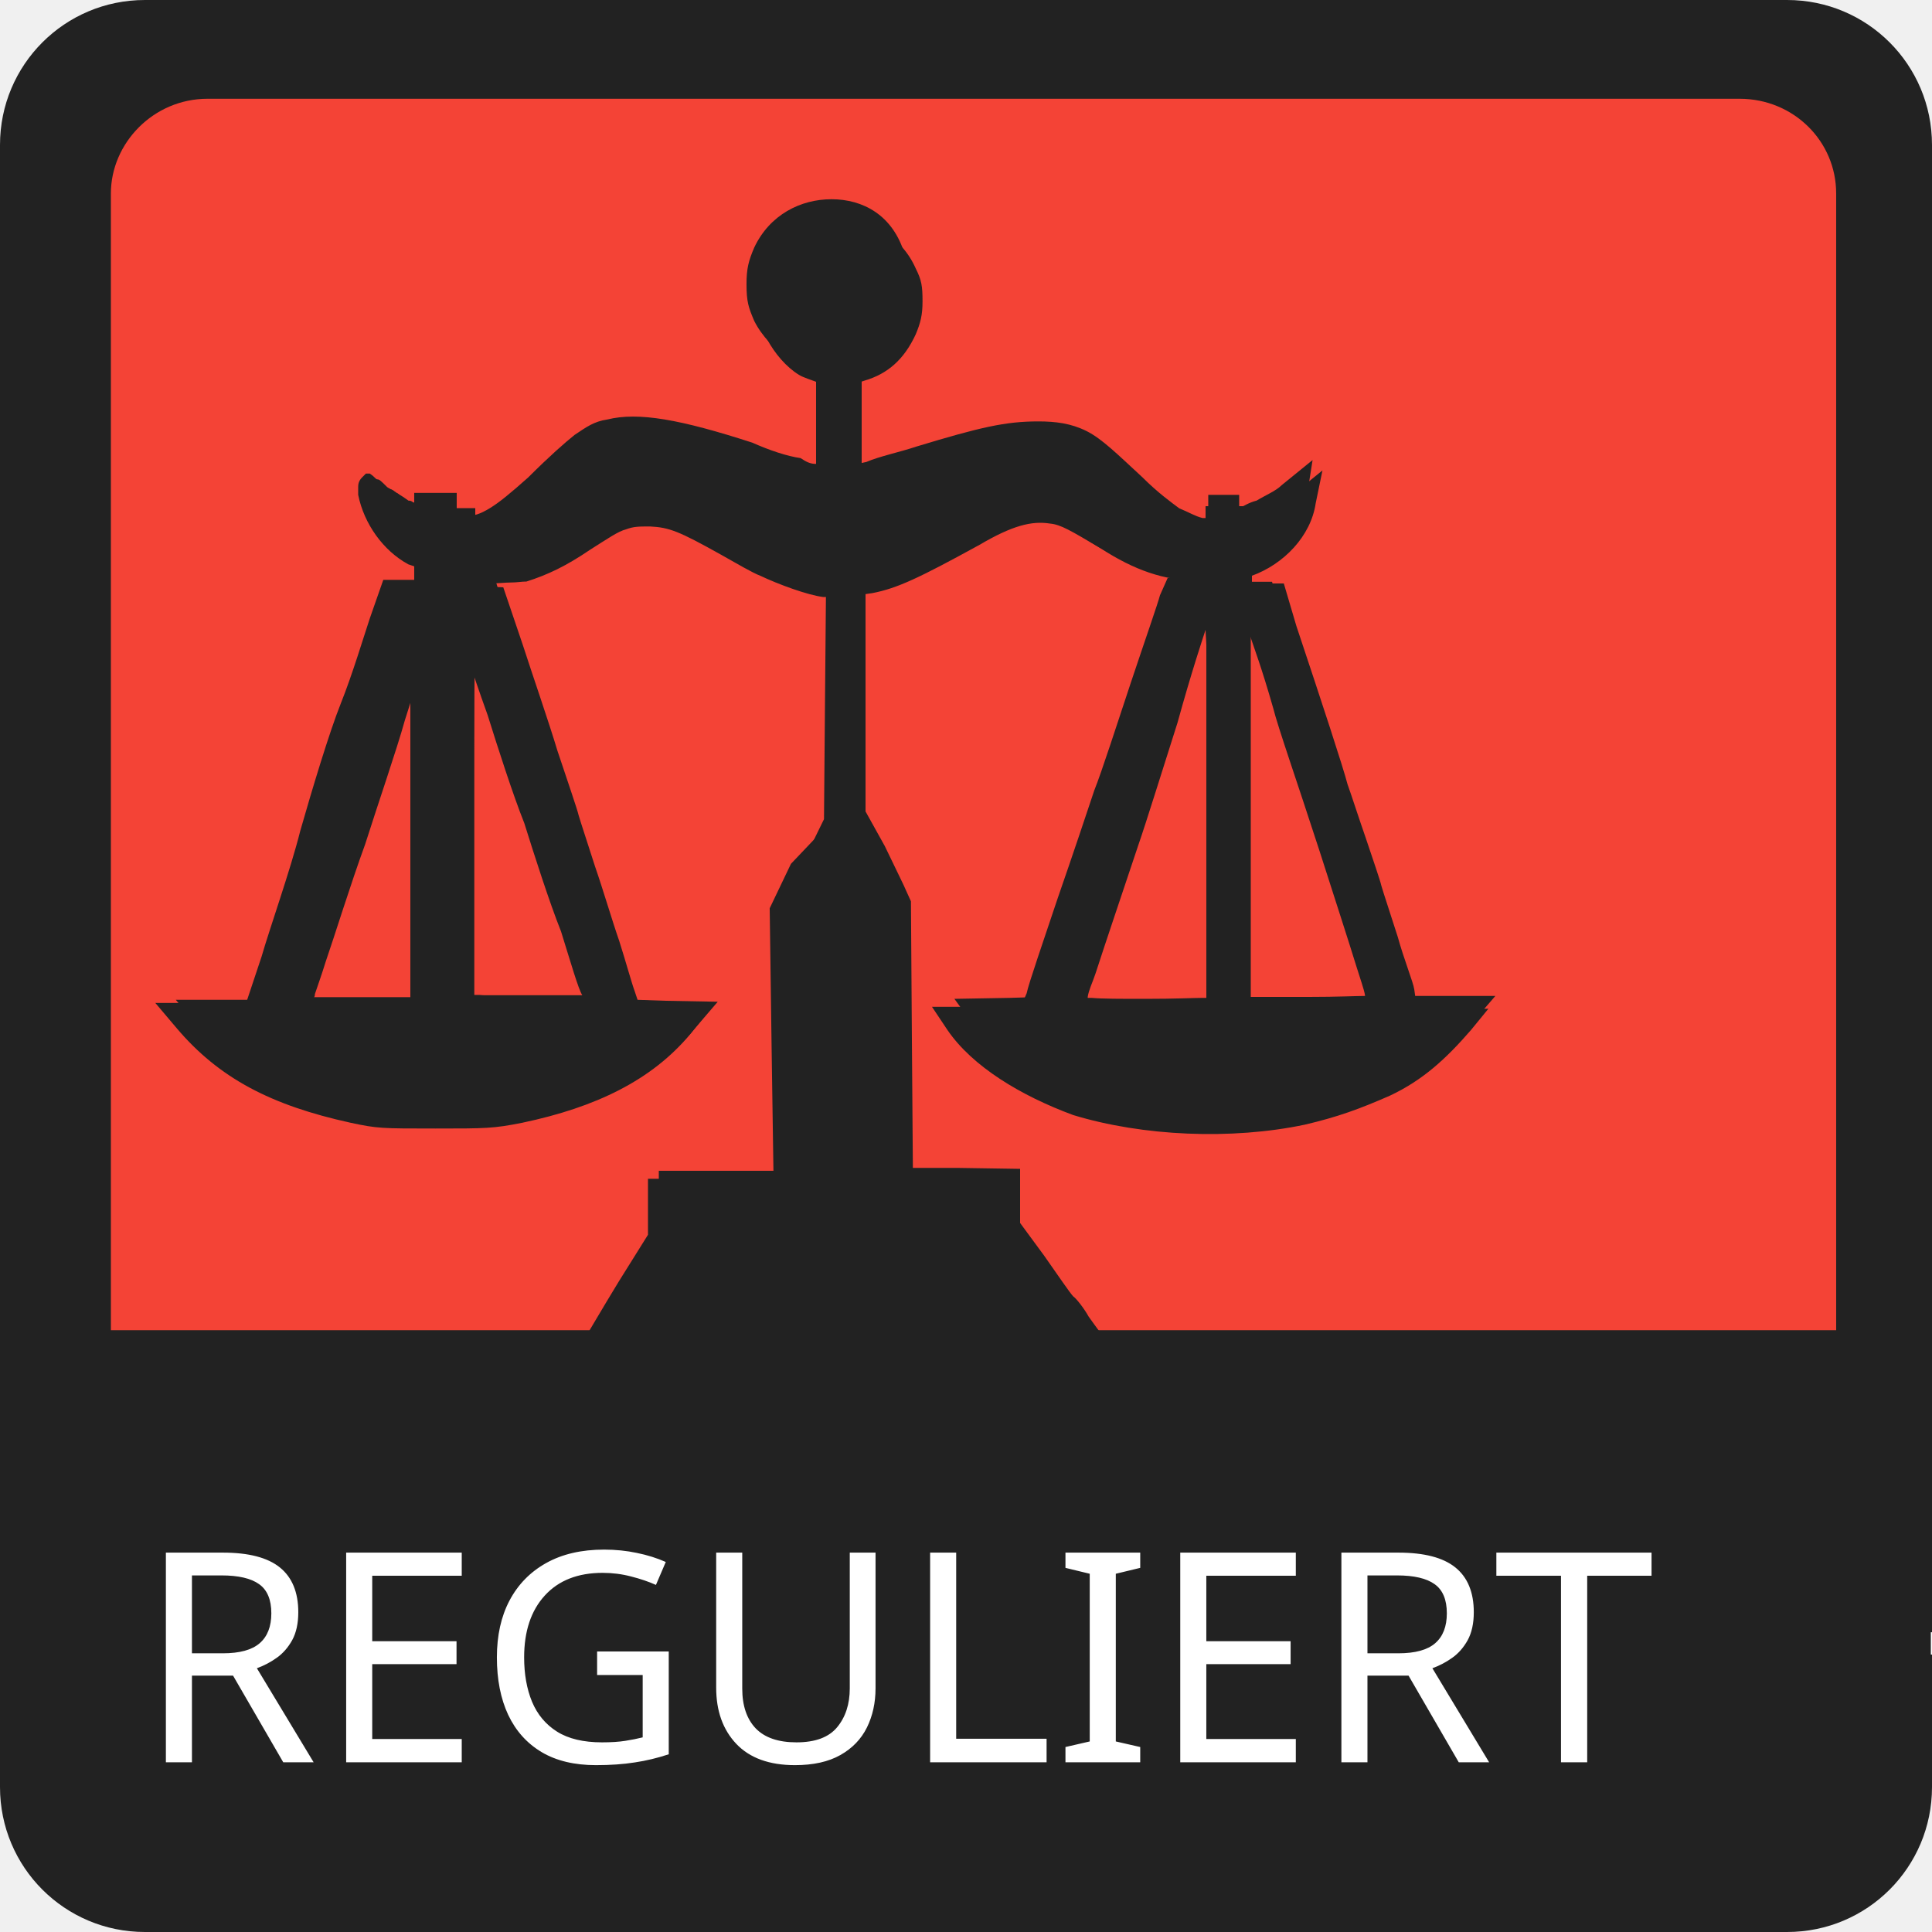
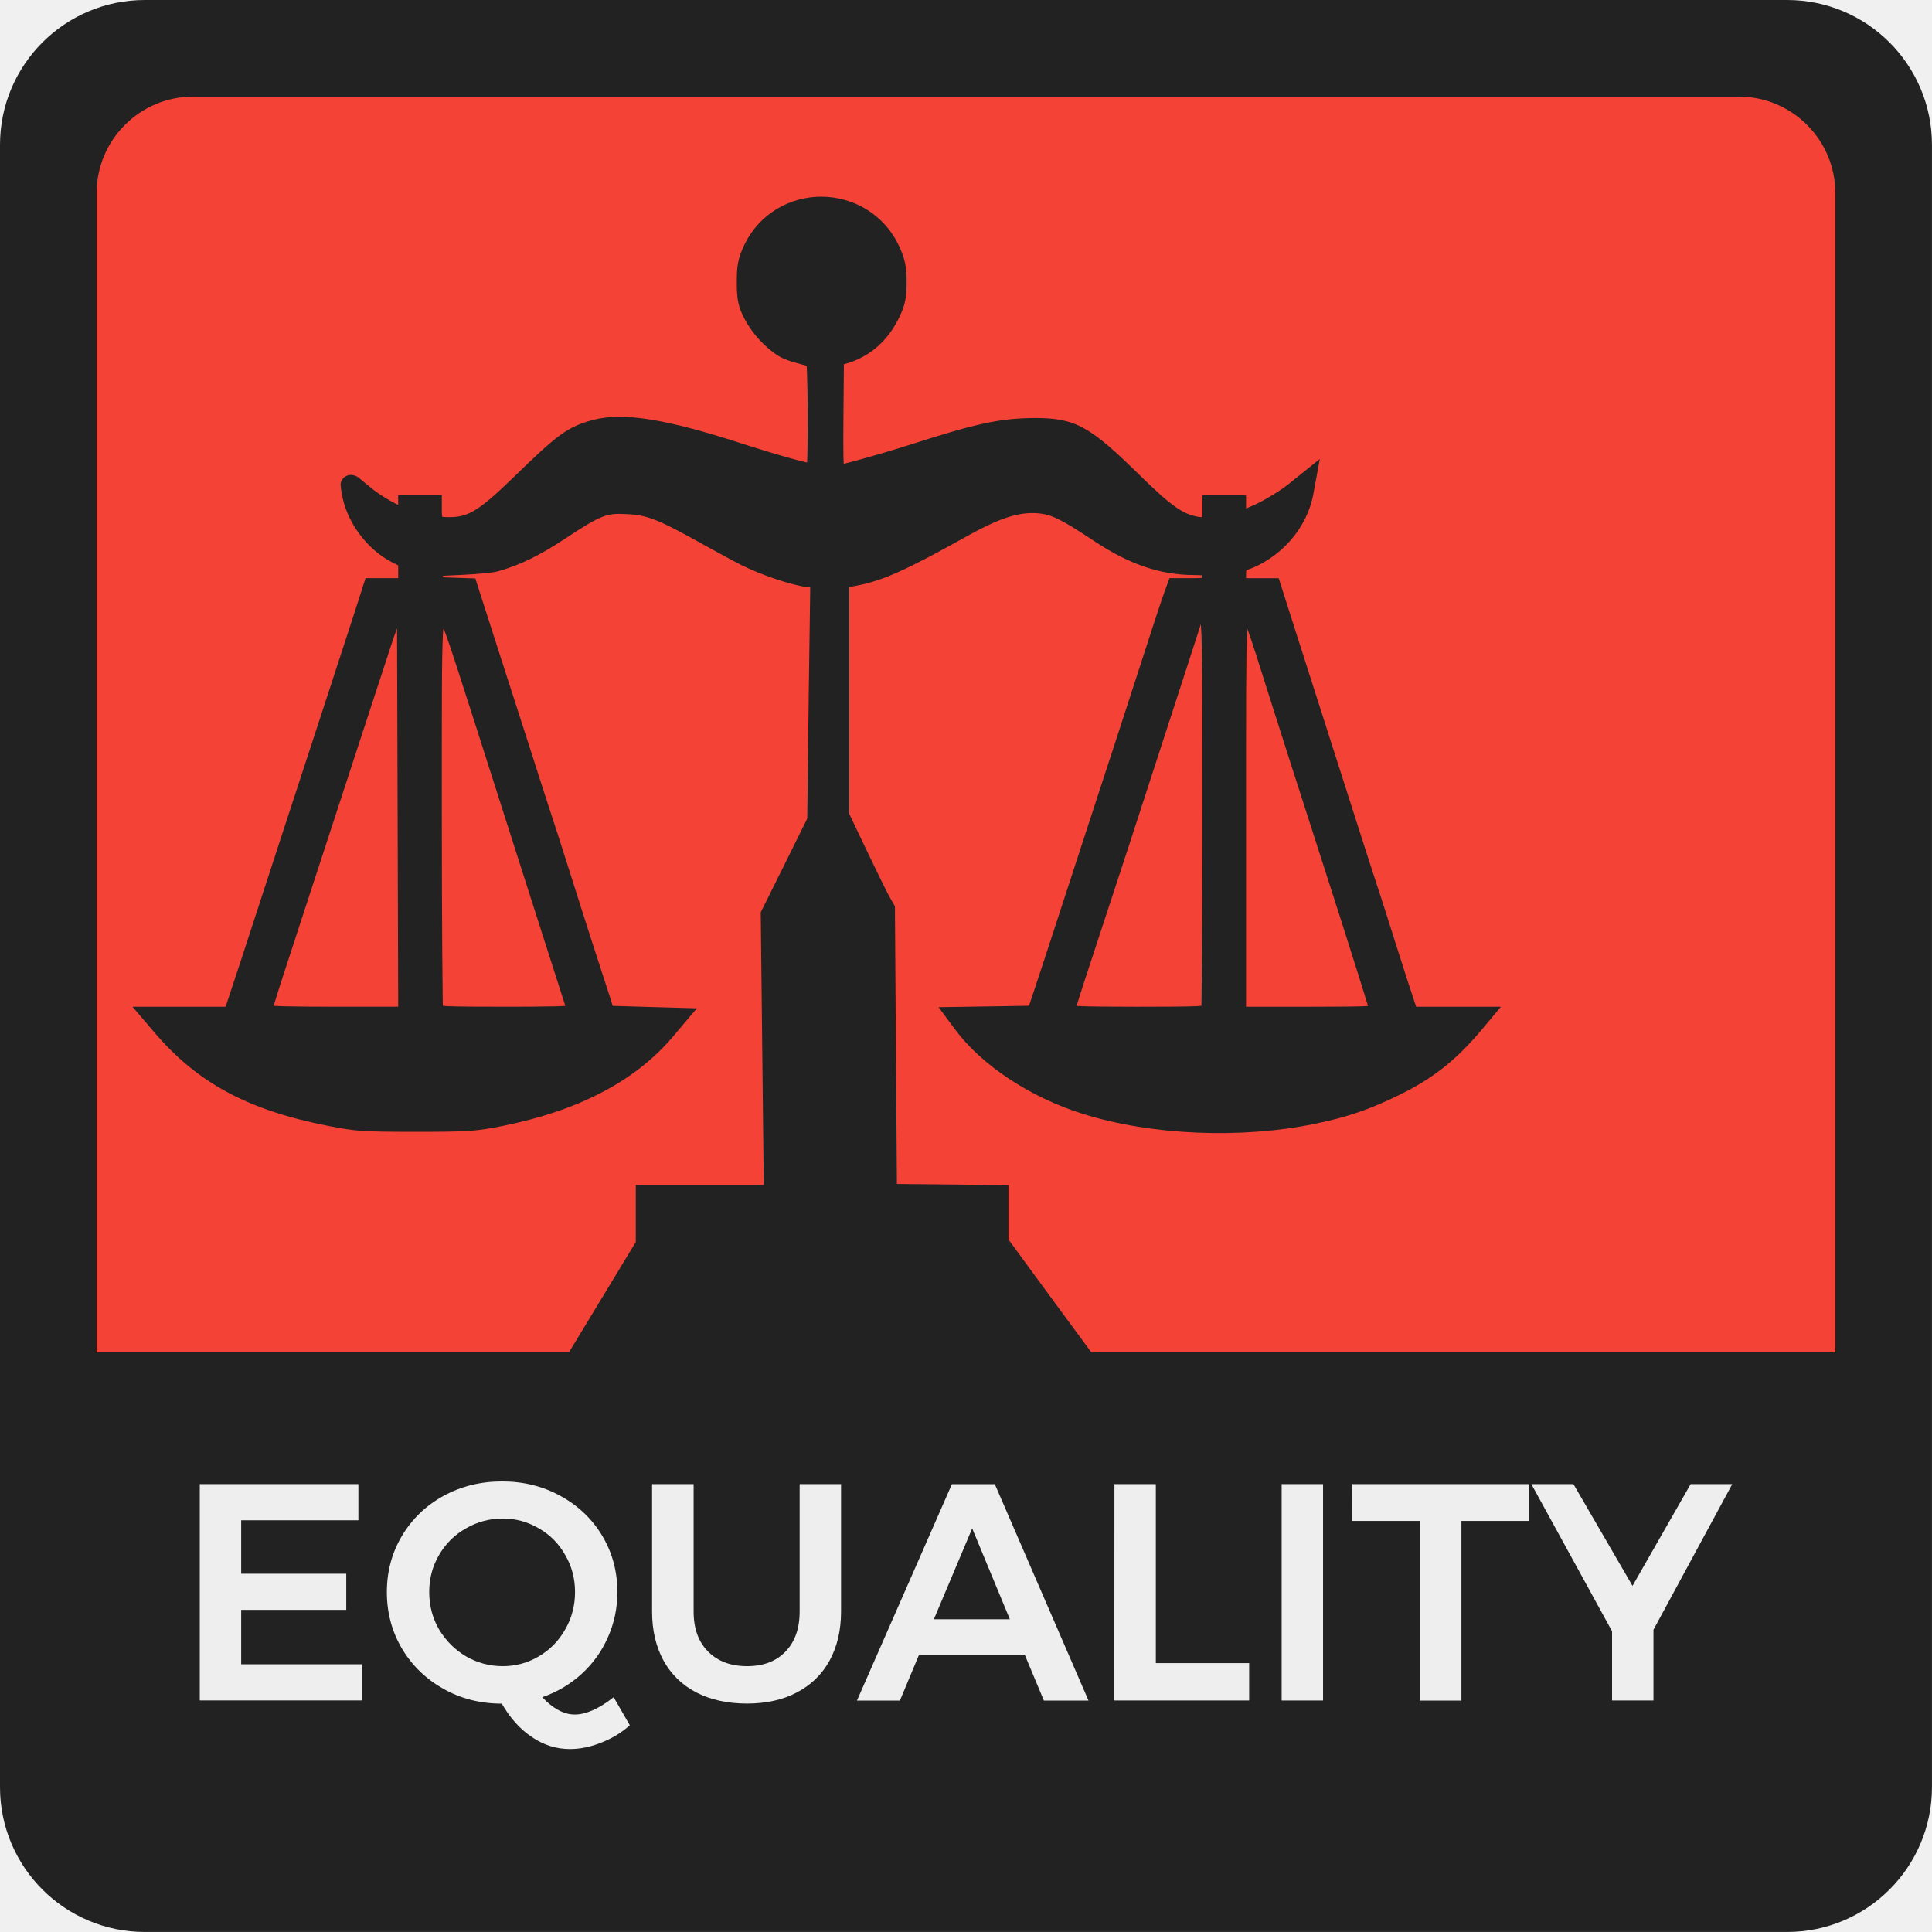
- <svg xmlns="http://www.w3.org/2000/svg" version="1.1" id="svg8" x="0px" y="0px" viewBox="0 0 200 200" style="enable-background:new 0 0 200 200;" xml:space="preserve">
-   <style type="text/css">
- 	.st0{enable-background:new    ;}
- 	.st1{fill:#EEEEEE;}
- 	.st2{fill:#222222;}
- 	.st3{fill:#F44336;}
- 	.st4{fill:#FFFFFF;}
- 	.st5{font-family:'Quadriga';}
- 	.st6{font-size:29.2px;}
- 	.st7{font-family:'Montserrat-Regular';}
- 	.st8{font-size:30.406px;}
- </style>
-   <defs>
- 	
- 	
- 		</defs>
-   <text transform="matrix(1 0 0 1 -1231.66 -258.1348)" class="st1 st7" style="font-size:32px;">ORD</text>
-   <g>
-     <path id="rect4485" class="st2" d="M15,0h170c8.3,0,15,6.7,15,15v170c0,8.3-6.7,15-15,15H15c-8.3,0-15-6.7-15-15V15   C0,6.7,6.7,0,15,0z" />
-     <path id="rect4487" class="st3" d="M20,10h160c5.5,0,10,4.5,10,10v160c0,5.5-4.5,10-10,10H20c-5.5,0-10-4.5-10-10V20   C10,14.5,14.5,10,20,10z" />
-     <path id="path4521" class="st2" d="M85.1,20.4c-3.2,0-6.5,1.7-8.1,5.2c-0.6,1.3-0.7,2-0.7,3.8   s0.2,2.5,0.8,3.7c0.8,1.5,2.1,3,3.5,3.9c0.6,0.3,1.3,0.6,2.1,0.8c0.3,0.1,0.6,0.2,0.8,0.2c0,0.2,0,0.6,0,1c0,1,0.1,2.5,0.1,4.3   c0,2.7,0,4-0.1,4.8c-0.1,0-0.1,0-0.1,0c-0.4-0.1-1-0.3-1.7-0.4c-1.4-0.4-3.2-0.9-5.1-1.6c-7.5-2.4-12-3.2-15.3-2.4   c-1.2,0.3-2.2,0.7-3.4,1.6c-1.2,0.9-2.6,2.2-4.9,4.4c-1.8,1.7-3,2.7-3.9,3.3s-1.6,0.7-2.6,0.7c-0.6,0-0.8-0.1-0.7,0   c0-0.1,0-0.2,0-0.5v-1.8h-2.3h-2.3v1c-0.2-0.1-0.4-0.2-0.6-0.3c-0.7-0.4-1.6-0.9-2-1.3c-0.5-0.4-0.9-0.7-1.1-0.9   c-0.3-0.2-0.4-0.4-0.9-0.5c-0.1,0-0.1,0-0.2,0s-0.3,0-0.3,0s-0.3,0.2-0.4,0.2l-0.1,0.1l-0.1,0.1c-0.2,0.4-0.2,0.6-0.2,0.7   c0,0.3,0.1,0.5,0.1,0.7c0.5,2.9,2.6,5.8,5.2,7.2l0.6,0.3v0.8V60h-0.9h-2.5l-1.3,4c-0.6,1.8-1.9,5.8-2.9,8.8s-3,9.1-4.4,13.4   s-3.4,10.4-4.4,13.3l-1.6,4.8h-3.5h-6.2l2.2,2.6c4.5,5.3,9.7,8.1,18.1,9.7c2.8,0.6,3.6,0.6,9,0.6s6.2,0,9-0.6   c7.8-1.6,13.7-4.6,17.6-9.2l2.5-2.9l-5.7-0.2l-3-0.1l-0.3-0.9c-0.3-0.8-1-3.2-1.7-5.3c-0.7-2-1.8-5.7-2.6-8   c-0.7-2.4-1.5-4.8-1.8-5.5c-0.2-0.6-1.2-3.8-2.3-7c-1-3.2-2.7-8.3-3.7-11.4l-2-6.2l-2.5-0.1h-0.9v-0.1v-0.1l1.9-0.1   c0.8,0,1.6-0.1,2.3-0.2c0.7-0.1,1.1-0.1,1.6-0.2c2.3-0.7,4.2-1.6,6.9-3.4c1.9-1.2,3-1.9,3.8-2.2s1.4-0.3,2.6-0.3   c2.1,0.1,3.2,0.6,7.6,3c1.6,0.9,3.4,1.9,4.2,2.3c1.9,1,5.1,2.1,6.8,2.3h0.3l-0.2,11.7l-0.1,12.3l-2.3,4.7l-2.5,5l0.2,14.7l0.1,13.5   h-5.7h-7.6v3.6v2.3l-2.9,4.8c-1.7,2.8-3.8,6.4-4.8,8s-1.9,3.1-2.2,3.6l-1,2h31.3c8.2,0,15.6,0,21-0.1c2.7,0,4.9,0,6.4-0.1   c0.8,0,1.4,0,1.8,0c0.2,0,0.4,0,0.5,0s0.1,0,0.2,0h0.1l0.2-0.1l0.3-0.2l0.3-0.7v-0.2v-0.1c0-0.1,0-0.1,0-0.1c0-0.1-0.1-0.1-0.1-0.1   c0-0.1-0.1-0.2-0.1-0.2c-0.1-0.2-0.2-0.4-0.4-0.6c-0.3-0.5-0.8-1.2-1.3-1.9c-1-1.4-2.4-3.2-3-4.1c-0.6-0.9-1.4-1.9-1.6-2.2   s-1.7-2.3-3.2-4.4l-2.6-3.6v-2.2v-3.4l-6.7-0.1h-4.8l-0.1-13.8l-0.1-15L92,92.7c-0.2-0.3-1.3-2.6-2.3-4.8l-1.8-3.7v-12V60.8   l0.7-0.1c2.8-0.6,5.1-1.6,11.5-5.2c3.6-2,5.6-2.6,7.6-2.3c1.1,0.2,2.2,0.7,5.5,2.8c3.6,2.4,6.8,3.5,10.3,3.5c0.6,0,0.7,0,0.8,0   c0,0.1,0,0.2,0,0.3c-0.1,0-0.3,0-1,0h-2.4l-0.7,1.9c-0.3,0.8-1.6,4.9-3,9.2s-3,9.3-3.6,11.1c-0.6,1.8-2.2,6.7-3.6,11.1   c-1.4,4.3-2.9,8.8-3.2,9.8l-0.4,1.2l-3.4,0.1l-5.9,0.1l1.7,2.3c2.8,3.7,7.8,7,13.1,8.7c7.1,2.3,16.5,2.6,24.2,1   c3.4-0.7,5.6-1.5,8.7-3c3.5-1.7,5.9-3.6,8.6-6.9l1.9-2.3h-5.7h-3l-0.2-0.7c-0.2-0.7-1.1-3.3-1.8-5.6c-0.7-2.4-1.5-4.8-1.8-5.5   c-0.2-0.6-1-2.9-1.6-5.1c-0.7-2.1-1.5-4.7-1.9-5.8c-0.6-1.9-2.7-8.6-5.5-17.1l-1.4-4.5h-2.5H129v-0.3c0-0.3,0-0.4,0-0.5   c3.5-1.2,6.3-4.3,6.9-7.9l0.7-3.6l-3.3,2.7c-0.5,0.4-1.6,1.1-2.6,1.6c-0.7,0.4-1.2,0.6-1.7,0.8v-1.4h-2.3h-2.3V53   c0,0.3,0,0.4,0,0.5c-0.1,0-0.2,0-0.4,0c-0.8-0.2-1.4-0.4-2.3-1s-2-1.6-3.6-3.2c-2.6-2.5-4.2-4-5.8-4.9c-1.6-0.9-3.1-1.1-5.1-1.1   c-3.6,0-6,0.5-12.7,2.7c-1.9,0.6-3.8,1.2-5.3,1.6c-0.7,0.2-1.4,0.4-1.8,0.5c0-0.2,0-0.4,0-0.7c0-1.1,0-2.6,0-4.3v-5.4l0.3-0.1   c2.5-0.7,4.3-2.4,5.5-4.9c0.6-1.2,0.7-2,0.7-3.6s-0.2-2.4-0.7-3.6C91.6,22.1,88.3,20.4,85.1,20.4L85.1,20.4z M124.3,64.6   c0,0.5,0.1,1.3,0.1,2.6c0,2.8,0.1,7.9,0.1,17c0,5.6,0,10.7,0,14.4c0,1.9,0,3.4,0,4.5c0,0.5,0,0.8,0,1c-0.2,0-0.2,0-0.5,0   c-1,0-2.9,0.1-6.2,0.1c-2.8,0-4.7,0-5.8-0.1c-0.2,0-0.3,0-0.4,0c0-0.1,0-0.1,0-0.1c0.2-0.7,0.5-1.5,0.8-2.5   c1.3-3.8,2.6-7.9,4.5-13.8c0.9-2.8,2.7-8.4,4.3-13.4C122.8,69.3,124.2,65.1,124.3,64.6z M41.1,65l0.1,19.3l0.1,19.9h-6.5   c-2,0-3.9,0-5.3,0c-0.5,0-0.8,0-1.1,0c0-0.1,0.1-0.2,0.1-0.4c0.3-0.9,0.7-2.1,1.1-3.4c0.9-2.7,2.7-8.4,4.2-12.7   c1.4-4.3,3.4-10.3,4.3-13.3c1-3,2.1-6.5,2.6-7.8C40.8,65.9,40.9,65.5,41.1,65L41.1,65z M45.9,65.1c0.1,0.2,0.1,0.2,0.2,0.4   c0.5,1.4,1.4,4.2,3.1,9.4c1,3.1,2.6,8.2,3.6,11.3c1,3.1,2.6,8.2,3.6,11.3c1,3.1,1.9,6,2.1,6.6c-0.3,0-0.6,0-1,0c-1.3,0-3.1,0-5.2,0   c-3.2,0-5.1,0-6.1-0.1c-0.3,0-0.3,0-0.5,0c0-0.3,0-0.6,0-1c0-1.1,0-2.6,0-4.5c0-3.7,0-8.8,0-14.4c0-11,0-16.2,0.1-18.6   C45.9,65.2,45.9,65.3,45.9,65.1L45.9,65.1z M129.1,65.1C129.1,65.2,129.1,65.1,129.1,65.1c0.4,1.2,1.2,3.4,2.5,7.8   c0.6,2,2.5,7.7,4.9,15.4c1.8,5.5,3.1,9.6,4,12.4c0.4,1.4,0.8,2.5,1,3.2c0,0.1,0,0.2,0.1,0.2c-0.1,0-0.1,0-0.2,0c-1,0-2.9,0.1-6,0.1   H129V84.4c0-11.3,0-16.6,0.1-19C129.1,65.3,129.1,65.3,129.1,65.1L129.1,65.1z" />
-     <path id="rect5205-3" class="st2" d="M5.5,140v31.5c0,11.6,9.4,21,21,21h147c11.6,0,21-9.4,21-21   V140H5.5z" />
-     <text transform="matrix(1 0 0 1 6.5001 181)" class="st4 st5 st6">SOZIALISTISCH</text>
-   </g>
-   <g>
-     <g id="g4561" transform="matrix(2,0,0,2,-124.9211,98.02405)">
-       <path id="rect4485_1_" class="st2" d="M70.7-48.9h84.3c4.1,0,7.4,3.3,7.4,7.4v84.3c0,4.1-3.3,7.4-7.4,7.4H70.7    c-4.1,0-7.4-3.3-7.4-7.4v-84.3C63.3-45.5,66.6-48.9,70.7-48.9z" />
-       <path id="rect4487_1_" class="st3" d="M73.2-43.9h79.3c2.8,0,5,2.2,5,4.9v79.3c0,2.8-2.2,4.9-5,4.9H73.2c-2.8,0-5-2.2-5-4.9V-39    C68.2-41.6,70.4-43.9,73.2-43.9z" />
-       <path id="path4521_2_" class="st2" d="M105.5-38.7c-1.6,0-3.2,0.8-4,2.5c-0.3,0.7-0.4,1.1-0.4,1.9c0,0.9,0.1,1.2,0.4,1.9    c0.4,0.8,1.1,1.5,1.7,1.9c0.3,0.1,0.7,0.3,1.1,0.4c0.1,0,0.3,0.1,0.4,0.1c0,0.1,0,0.3,0,0.5c0,0.5,0,1.2,0,2.1c0,1.3,0,2,0,2.4    l0,0c-0.3,0-0.5-0.1-0.8-0.3c-0.7-0.1-1.6-0.4-2.5-0.8c-3.7-1.2-5.9-1.6-7.5-1.2c-0.7,0.1-1.1,0.4-1.7,0.8    c-0.5,0.4-1.3,1.1-2.4,2.2c-0.9,0.8-1.5,1.3-2,1.6c-0.5,0.3-0.8,0.4-1.3,0.4c-0.3,0-0.4,0-0.4,0s0-0.1,0-0.3v-0.9H85h-1.1v0.5    c-0.1,0-0.1-0.1-0.3-0.1c-0.4-0.3-0.8-0.5-1.1-0.7c-0.3-0.3-0.4-0.4-0.5-0.4c-0.1,0-0.1-0.1-0.4-0.3c0,0,0,0-0.1,0h-0.1l-0.1,0.1    l-0.1,0.1l0,0C81-24.1,81-23.9,81-23.8s0,0.3,0,0.4c0.3,1.5,1.3,2.9,2.6,3.6l0.3,0.1v0.4v0.3h-0.4h-1.2l-0.7,2    c-0.3,0.9-0.9,2.9-1.5,4.4s-1.5,4.5-2.1,6.6C77.5-4,76.4-0.9,76,0.5l-0.8,2.4h-1.7h-3l1.1,1.3c2.2,2.6,4.9,4,9,4.9    C82,9.4,82.2,9.4,85,9.4c2.6,0,3,0,4.5-0.3c3.8-0.8,6.7-2.2,8.7-4.6L99.4,3l-2.8-0.1h-1.5L95,2.5c-0.1-0.4-0.5-1.6-0.8-2.6    c-0.3-1.1-0.9-2.8-1.3-4c-0.4-1.2-0.8-2.4-0.9-2.8c-0.1-0.3-0.7-1.9-1.1-3.4c-0.5-1.6-1.3-4.1-1.9-5.7l-0.9-3H87h-0.4l0,0l0,0h0.9    c0.4,0,0.8,0,1.2-0.1c0.4,0,0.5,0,0.8-0.1c1.2-0.3,2.1-0.8,3.4-1.7c0.9-0.7,1.5-0.9,1.9-1.1c0.4-0.1,0.7-0.1,1.3-0.1    c1.1,0,1.6,0.3,3.8,1.5c0.8,0.4,1.7,0.9,2.1,1.2c0.9,0.5,2.5,1.1,3.4,1.2h0.1l-0.1,5.8l-0.1,6.1l-1.9,2L102.3-2l0.1,7.3l0.1,6.7    h-2.8h-3.7v1.7v1.2l-1.5,2.4c-0.8,1.3-1.9,3.2-2.4,4c-0.5,0.8-0.9,1.6-1.1,1.9l-0.5,0.9h15.5c4.1,0,7.8,0,10.4,0    c1.3,0,2.4,0,3.2,0c0.4,0,0.7,0,0.9,0c0.1,0,0.1,0,0.3,0c0,0,0,0,0.1,0l0,0h0.1l0.1-0.1l0.1-0.4v-0.1l0,0l0,0l0,0v-0.1    c0-0.1-0.1-0.1-0.3-0.3c-0.1-0.3-0.4-0.5-0.7-0.9c-0.5-0.7-1.2-1.6-1.5-2s-0.7-0.9-0.8-1.1c-0.1-0.1-0.8-1.2-1.6-2.2l-1.3-1.7V14    v-1.7h-3.3h-2.4V5.4V-2l-0.3-0.5c-0.1-0.1-0.7-1.3-1.2-2.4l-1.5-2.2v-5.9v-5.7h0.4c1.5-0.3,2.5-0.8,5.7-2.5    c1.9-1.1,2.8-1.3,3.8-1.2c0.5,0.1,1.1,0.4,2.8,1.5c1.9,1.2,3.4,1.7,5.2,1.7c0.3,0,0.4,0,0.4,0v0.1c-0.1,0-0.1,0-0.5,0h-1.2    l-0.4,0.9c-0.1,0.4-0.8,2.4-1.5,4.5s-1.5,4.6-1.9,5.6c-0.3,0.9-1.1,3.3-1.9,5.6c-0.7,2.1-1.5,4.4-1.6,4.9l-0.3,0.7h-1.7h-2.9    l0.8,1.2c1.3,1.9,3.8,3.4,6.5,4.4c3.6,1.1,8.2,1.3,12,0.5c1.7-0.4,2.8-0.8,4.4-1.5c1.7-0.8,2.9-1.9,4.2-3.4l0.9-1.1h-2.8h-1.5    l-0.1-0.4c-0.1-0.4-0.5-1.6-0.9-2.8c-0.4-1.2-0.8-2.4-0.9-2.8c-0.1-0.3-0.5-1.5-0.8-2.5c-0.4-1.1-0.8-2.4-0.9-2.9    c-0.3-0.9-1.3-4.2-2.6-8.5l-0.7-2.2h-1.2h-0.4v-0.1c0-0.1,0-0.3,0-0.3c1.7-0.7,3.2-2.1,3.4-4l0.3-1.9l-1.6,1.3    c-0.3,0.3-0.8,0.5-1.3,0.8c-0.4,0.1-0.7,0.3-0.9,0.4v-0.7h-1.1H125v0.9c0,0.1,0,0.1,0,0.3c0,0-0.1,0-0.3,0    c-0.4-0.1-0.7-0.3-1.2-0.5c-0.4-0.3-1.1-0.8-1.9-1.6c-1.3-1.2-2.1-2-2.9-2.4c-0.8-0.4-1.6-0.5-2.5-0.5c-1.7,0-3,0.3-6.3,1.3    c-0.9,0.3-1.9,0.5-2.6,0.8c-0.4,0.1-0.7,0.1-0.9,0.3c0-0.1,0-0.1,0-0.3c0-0.5,0-1.3,0-2.1v-2.6h0.1c1.2-0.4,2.1-1.2,2.8-2.4    c0.3-0.5,0.4-0.9,0.4-1.7s-0.1-1.2-0.4-1.9C108.7-37.9,107.1-38.7,105.5-38.7z M124.9-16.8c0,0.3,0,0.7,0,1.3c0,1.5,0,4,0,8.5    c0,2.8,0,5.3,0,7.1c0,0.9,0,1.7,0,2.2c0,0.3,0,0.4,0,0.5c-0.1,0-0.1,0-0.3,0c-0.5,0-1.5,0-3,0c-1.5,0-2.4,0-2.9,0    c-0.1,0-0.1,0-0.3,0c0,0,0,0,0-0.1c0.1-0.3,0.3-0.8,0.4-1.2c0.7-1.9,1.3-4,2.2-6.9c0.4-1.3,1.3-4.1,2.1-6.6    C124.1-14.5,124.8-16.5,124.9-16.8z M83.7-16.7v9.5v9.8h-3.2c-1.1,0-2,0-2.6,0c-0.3,0-0.4,0-0.5,0c0-0.1,0-0.1,0-0.1    c0.1-0.4,0.3-1.1,0.5-1.7c0.4-1.3,1.3-4.1,2.1-6.3c0.7-2.1,1.7-5.2,2.1-6.6c0.5-1.5,1.1-3.2,1.3-3.8    C83.5-16.1,83.5-16.4,83.7-16.7z M86-16.7c0,0.1,0,0.1,0.1,0.1c0.3,0.7,0.7,2.1,1.6,4.6c0.5,1.6,1.3,4.1,1.9,5.6    c0.5,1.6,1.3,4.1,1.9,5.6c0.5,1.6,0.9,3,1.1,3.3c-0.1,0-0.3,0-0.5,0c-0.7,0-1.6,0-2.5,0c-1.6,0-2.5,0-3,0c-0.1,0-0.1,0-0.3,0    c0-0.1,0-0.3,0-0.5c0-0.5,0-1.3,0-2.2c0-1.9,0-4.4,0-7.1c0-5.4,0-8.1,0-9.3C86-16.5,86-16.5,86-16.7z M127.3-16.5L127.3-16.5    c0.3,0.5,0.5,1.7,1.2,3.8c0.3,0.9,1.2,3.8,2.4,7.7c0.9,2.6,1.6,4.8,2,6.1c0.3,0.7,0.4,1.2,0.5,1.6v0.1c0,0,0,0-0.1,0    c-0.5,0-1.5,0-2.9,0h-3.2V-7c0-5.6,0-8.2,0-9.4C127.3-16.5,127.3-16.5,127.3-16.5z" />
-       <path id="rect5205-3_2_" class="st2" d="M66,20.5v15.6c0,5.8,4.6,10.4,10.4,10.4h72.8    c5.8,0,10.4-4.6,10.4-10.4V20.5H66z" />
-       <g id="text4491">
-         <path id="path4713" class="st1" d="M73.5,27.4h8.2v1.9h-5.9V32h5.4v1.9h-5.4v2.8h6.1v1.9h-8.3     V27.4z" />
-         <path id="path4715" class="st1" d="M95.6,39.7c-0.4,0.4-0.9,0.7-1.5,0.9     c-0.5,0.3-1.1,0.4-1.6,0.4c-0.7,0-1.3-0.3-2-0.7c-0.7-0.4-1.1-0.9-1.6-1.7c-1.1,0-2.1-0.3-3-0.8s-1.6-1.2-2.1-2.1     c-0.4-0.8-0.7-1.9-0.7-2.9s0.3-2,0.8-2.9c0.5-0.9,1.2-1.6,2.1-2c0.9-0.5,1.9-0.8,3-0.8s2.1,0.3,3,0.8c0.9,0.5,1.6,1.2,2.1,2     c0.5,0.9,0.8,1.9,0.8,2.9c0,0.8-0.1,1.6-0.5,2.4c-0.3,0.7-0.8,1.3-1.3,1.9c-0.5,0.5-1.2,0.9-2,1.2c0.5,0.5,1.1,0.9,1.7,0.9     c0.5,0,1.2-0.3,2-0.9L95.6,39.7z M85.3,32.8c0,0.7,0.1,1.3,0.5,2c0.4,0.5,0.8,1.1,1.3,1.3c0.5,0.4,1.2,0.5,1.9,0.5     c0.7,0,1.3-0.1,1.9-0.5c0.5-0.4,1.1-0.8,1.3-1.3c0.4-0.5,0.5-1.2,0.5-2s-0.1-1.3-0.5-1.9c-0.3-0.5-0.8-1.1-1.3-1.3     c-0.5-0.4-1.2-0.5-1.9-0.5c-0.7,0-1.3,0.1-1.9,0.5c-0.5,0.3-1.1,0.8-1.3,1.3C85.4,31.5,85.3,32.1,85.3,32.8z" />
-         <path id="path4717" class="st1" d="M98.9,33.8c0,0.9,0.3,1.6,0.8,2.1c0.5,0.5,1.2,0.8,2,0.8     s1.5-0.3,2-0.8c0.5-0.5,0.8-1.2,0.8-2.1v-6.5h2.1v6.5c0,0.9-0.1,1.9-0.5,2.5c-0.4,0.7-0.9,1.2-1.7,1.6c-0.7,0.4-1.6,0.5-2.5,0.5     c-1.1,0-1.9-0.1-2.6-0.5c-0.8-0.4-1.3-0.9-1.7-1.6c-0.4-0.7-0.5-1.6-0.5-2.5v-6.5H99v6.5H98.9z" />
-         <path id="path4719" class="st1" d="M116.9,38.5l-0.9-2.4h-5.4l-0.9,2.4h-2.2l4.9-11.1h2.2     l4.8,11.1H116.9z M111.2,34.2h4l-2-4.6L111.2,34.2z" />
-         <path id="path4721" class="st1" d="M120.4,27.4h2.1v9.1h4.8v2h-6.9V27.4z" />
-         <path id="path4723" class="st1" d="M129,27.4h2.1v11.1H129V27.4z" />
-         <path id="path4725" class="st1" d="M132.7,27.4h9.1v1.9h-3.4v9.3h-2.1v-9.3h-3.4L132.7,27.4z" />
-         <path id="path4727" class="st1" d="M152.1,27.4l-4.1,7.5v3.6h-2.1v-3.6l-4.1-7.5h2.1l3,5.2     l3-5.2H152.1z" />
+ <svg xmlns="http://www.w3.org/2000/svg" width="200" height="200" viewBox="0 0 52.917 52.917" version="1.1" id="svg8">
+   <defs id="defs2">
+     </defs>
+   <g id="layer1" transform="translate(39.60871,-92.41139)">
+     <g style="stroke-width:0.5" id="g4561" transform="matrix(2,0,0,2,-39.60871,92.41139)">
+       <rect y="-1.110223e-16" x="0" height="26.458" width="26.458" id="rect4485" style="opacity:1;fill:#222222;fill-opacity:1;fill-rule:nonzero;stroke:none;stroke-width:0.25;stroke-linecap:butt;stroke-linejoin:round;stroke-miterlimit:4;stroke-dasharray:none;stroke-dashoffset:0;stroke-opacity:0.909;paint-order:normal" rx="1.984" ry="1.984" />
+       <rect style="opacity:1;fill:#f44336;fill-opacity:1;fill-rule:nonzero;stroke:none;stroke-width:0.25;stroke-linecap:butt;stroke-linejoin:round;stroke-miterlimit:4;stroke-dasharray:none;stroke-dashoffset:0;stroke-opacity:0.909;paint-order:normal" id="rect4487" width="23.812" height="23.812" x="1.323" y="1.323" rx="1.323" ry="1.323" />
+       <path style="fill:#222222;fill-opacity:1;stroke:none;stroke-width:1.89;stroke-opacity:1" d="m 105.055,82.9 c -3.236,-0.012 -6.506,1.729 -8.076,5.152 -0.573,1.25 -0.718,2.008 -0.709,3.764 0.009,1.795 0.167,2.501 0.797,3.721 0.77,1.49 2.136,2.993 3.529,3.854 0.56,0.346 1.315,0.588 2.066,0.783 0.303,0.079 0.606,0.163 0.842,0.236 0.02,0.247 0.028,0.565 0.045,1.004 0.037,1.007 0.059,2.465 0.059,4.252 0,2.682 -0.015,4.048 -0.059,4.754 -0.073,-0.014 -0.052,-0.011 -0.133,-0.029 -0.435,-0.1 -1.012,-0.253 -1.697,-0.443 -1.371,-0.381 -3.165,-0.923 -5.109,-1.551 -7.469,-2.413 -12.041,-3.235 -15.252,-2.377 -1.23,0.329 -2.229,0.726 -3.41,1.594 -1.181,0.868 -2.574,2.178 -4.887,4.43 -1.763,1.716 -2.953,2.743 -3.896,3.307 -0.944,0.563 -1.613,0.715 -2.643,0.725 -0.642,0.006 -0.786,-0.071 -0.738,-0.016 -0.014,-0.088 -0.044,-0.22 -0.045,-0.473 v -1.771 h -2.26 -2.258 v 0.99 c -0.2,-0.099 -0.39,-0.182 -0.621,-0.311 -0.738,-0.413 -1.568,-0.946 -2.021,-1.314 -0.499,-0.405 -0.854,-0.708 -1.137,-0.93 -0.283,-0.222 -0.366,-0.38 -0.857,-0.518 -0.061,-0.017 -0.13,-0.023 -0.221,-0.029 -0.09,-0.006 -0.316,0.027 -0.324,0.029 -0.008,0.002 -0.349,0.16 -0.355,0.164 -0.003,0.002 -0.144,0.144 -0.146,0.146 -0.003,0.003 -0.075,0.086 -0.104,0.133 -0.229,0.375 -0.17,0.556 -0.162,0.693 0.016,0.274 0.061,0.466 0.102,0.725 0.453,2.906 2.587,5.823 5.227,7.16 l 0.621,0.311 v 0.842 0.486 h -0.871 -2.51 l -1.285,4.002 c -0.595,1.839 -1.891,5.809 -2.879,8.828 -0.989,3.021 -2.966,9.056 -4.385,13.406 -1.419,4.349 -3.375,10.357 -4.355,13.346 l -1.58,4.783 h -3.453 -6.188 l 2.215,2.598 c 4.51,5.31 9.746,8.112 18.086,9.744 2.837,0.556 3.586,0.607 9.021,0.605 5.449,-0.002 6.187,-0.046 8.977,-0.605 7.829,-1.568 13.71,-4.608 17.643,-9.242 l 2.48,-2.938 -5.67,-0.162 -3.041,-0.088 -0.281,-0.9 c -0.272,-0.849 -1.047,-3.217 -1.713,-5.271 -0.664,-2.049 -1.814,-5.665 -2.555,-8.018 -0.743,-2.359 -1.532,-4.802 -1.771,-5.506 -0.212,-0.622 -1.233,-3.814 -2.258,-7.014 -1.026,-3.203 -2.68,-8.32 -3.662,-11.367 l -1.979,-6.172 -2.465,-0.088 -0.887,-0.029 v -0.074 -0.088 l 1.949,-0.09 c 0.802,-0.038 1.613,-0.095 2.289,-0.162 0.676,-0.067 1.133,-0.115 1.551,-0.236 2.269,-0.659 4.224,-1.618 6.895,-3.381 1.874,-1.237 2.974,-1.911 3.809,-2.229 0.835,-0.318 1.449,-0.345 2.613,-0.281 2.072,0.113 3.204,0.558 7.604,3.012 1.58,0.881 3.436,1.888 4.207,2.273 1.936,0.969 5.13,2.073 6.82,2.273 l 0.281,0.029 -0.162,11.65 -0.148,12.283 -2.303,4.65 -2.51,5.049 0.162,14.705 0.148,13.523 h -5.67 -7.574 v 3.559 2.346 l -2.908,4.799 c -1.673,2.759 -3.847,6.36 -4.842,7.988 -1,1.637 -1.913,3.121 -2.17,3.617 l -1.02,1.992 h 31.314 c 8.189,0 15.638,-0.026 21.037,-0.059 2.699,-0.016 4.892,-0.037 6.408,-0.059 0.758,-0.011 1.35,-0.017 1.758,-0.029 0.204,-0.006 0.35,-0.008 0.471,-0.016 0.06,-0.004 0.116,-0.008 0.178,-0.016 0.031,-0.004 0.058,-0.012 0.133,-0.029 0.038,-0.009 0.19,-0.073 0.191,-0.074 8.1e-4,-3.8e-4 0.252,-0.162 0.252,-0.162 4.1e-4,-3.8e-4 0.295,-0.693 0.295,-0.693 0,-0.002 -0.015,-0.176 -0.016,-0.178 -4.1e-4,-0.002 -0.021,-0.076 -0.029,-0.104 -0.017,-0.054 -0.032,-0.088 -0.045,-0.117 -0.025,-0.058 -0.051,-0.095 -0.072,-0.133 -0.042,-0.076 -0.08,-0.152 -0.133,-0.236 -0.106,-0.168 -0.242,-0.371 -0.414,-0.621 -0.344,-0.5 -0.813,-1.162 -1.328,-1.859 -1.018,-1.38 -2.375,-3.228 -3.014,-4.105 -0.643,-0.884 -1.37,-1.861 -1.623,-2.199 -0.222,-0.297 -1.692,-2.299 -3.232,-4.4 l -2.613,-3.572 v -2.199 -3.426 l -6.703,-0.074 -4.844,-0.045 -0.102,-13.789 -0.104,-14.955 -0.621,-1.094 c -0.197,-0.348 -1.309,-2.603 -2.332,-4.754 l -1.771,-3.719 v -12.031 -11.457 l 0.725,-0.133 c 2.839,-0.555 5.115,-1.595 11.529,-5.168 3.619,-2.016 5.63,-2.563 7.648,-2.289 1.14,0.155 2.213,0.684 5.477,2.85 3.6,2.39 6.814,3.491 10.305,3.5 0.557,0.001 0.686,0.022 0.812,0.029 0.003,0.102 0.003,0.163 0,0.266 -0.137,0.008 -0.321,0.029 -0.959,0.029 h -2.393 l -0.678,1.875 c -0.283,0.79 -1.606,4.861 -3.014,9.213 -1.407,4.348 -3.038,9.344 -3.615,11.088 -0.582,1.758 -2.204,6.737 -3.617,11.088 -1.412,4.348 -2.866,8.774 -3.205,9.773 l -0.412,1.225 -3.426,0.059 -5.936,0.09 1.697,2.287 c 2.752,3.725 7.771,7.024 13.141,8.727 7.108,2.253 16.456,2.65 24.184,1.047 3.375,-0.7 5.625,-1.485 8.68,-2.98 3.523,-1.725 5.92,-3.631 8.623,-6.865 l 1.889,-2.26 h -5.727 -3.043 l -0.25,-0.738 c -0.246,-0.721 -1.074,-3.273 -1.816,-5.625 -0.744,-2.358 -1.523,-4.811 -1.756,-5.506 -0.216,-0.644 -0.962,-2.938 -1.639,-5.051 -0.677,-2.115 -1.512,-4.728 -1.861,-5.816 -0.603,-1.878 -2.748,-8.583 -5.463,-17.082 l -1.447,-4.547 h -2.51 -0.871 v -0.281 c 0,-0.339 0.02,-0.438 0.033,-0.537 3.534,-1.23 6.284,-4.321 6.936,-7.906 l 0.666,-3.617 -3.322,2.672 c -0.526,0.425 -1.559,1.082 -2.568,1.639 -0.722,0.398 -1.239,0.603 -1.742,0.812 v -1.359 h -2.26 -2.258 v 1.787 c 0,0.258 -0.029,0.387 -0.047,0.471 -0.08,10e-4 -0.198,0.004 -0.441,-0.043 -0.796,-0.153 -1.42,-0.402 -2.303,-1.018 -0.883,-0.615 -2,-1.618 -3.604,-3.189 -2.583,-2.532 -4.222,-4.022 -5.816,-4.916 -1.594,-0.894 -3.104,-1.099 -5.078,-1.094 -3.585,0.01 -6.016,0.529 -12.697,2.672 -1.859,0.596 -3.784,1.159 -5.301,1.58 -0.735,0.204 -1.356,0.371 -1.846,0.488 -0.007,-0.22 -0.024,-0.38 -0.029,-0.664 -0.02,-1.087 -0.016,-2.605 0,-4.268 l 0.045,-5.375 0.266,-0.072 c 2.472,-0.73 4.337,-2.397 5.508,-4.873 0.561,-1.186 0.723,-1.975 0.723,-3.559 1.5e-4,-1.582 -0.168,-2.373 -0.738,-3.631 -1.557,-3.434 -4.825,-5.198 -8.061,-5.211 z m 39.256,44.246 c 0.039,0.485 0.081,1.275 0.104,2.629 0.047,2.829 0.059,7.914 0.059,16.963 0,5.574 -0.021,10.675 -0.045,14.41 -0.012,1.867 -0.027,3.391 -0.043,4.457 -0.007,0.451 -0.008,0.773 -0.016,1.049 -0.152,0.017 -0.215,0.031 -0.502,0.045 -1.012,0.046 -2.881,0.059 -6.172,0.059 -2.814,0 -4.673,-0.018 -5.803,-0.059 -0.22,-0.008 -0.276,-0.019 -0.441,-0.029 0.017,-0.057 0.026,-0.087 0.045,-0.148 0.201,-0.658 0.474,-1.531 0.781,-2.465 1.264,-3.841 2.591,-7.868 4.547,-13.848 0.908,-2.777 2.722,-8.373 4.342,-13.361 1.615,-4.972 2.994,-9.209 3.145,-9.701 z m -83.209,0.443 0.061,19.311 0.059,19.857 h -6.512 c -2.045,0 -3.926,-0.015 -5.285,-0.045 -0.466,-0.01 -0.762,-0.032 -1.092,-0.045 0.041,-0.143 0.067,-0.23 0.117,-0.398 0.267,-0.893 0.658,-2.117 1.094,-3.439 0.877,-2.661 2.744,-8.39 4.162,-12.74 1.418,-4.349 3.374,-10.33 4.342,-13.289 0.968,-2.96 2.119,-6.465 2.553,-7.795 0.176,-0.541 0.347,-1.005 0.502,-1.416 z m 4.814,0.029 c 0.067,0.161 0.077,0.155 0.162,0.385 0.525,1.419 1.421,4.188 3.1,9.447 0.984,3.081 2.61,8.182 3.617,11.324 1.007,3.141 2.633,8.228 3.617,11.309 0.985,3.081 1.934,6.038 2.111,6.586 -0.301,0.012 -0.56,0.034 -0.975,0.045 -1.318,0.033 -3.141,0.043 -5.152,0.043 -3.241,0 -5.086,-0.013 -6.082,-0.059 -0.27,-0.013 -0.325,-0.028 -0.473,-0.045 -0.007,-0.276 -0.009,-0.596 -0.016,-1.047 -0.016,-1.066 -0.031,-2.592 -0.043,-4.459 -0.024,-3.735 -0.045,-8.836 -0.045,-14.41 0,-10.969 -0.014,-16.217 0.117,-18.602 0.023,-0.413 0.019,-0.271 0.061,-0.518 z m 83.223,0.059 c 0.007,0.019 0.008,0.01 0.016,0.029 0.413,1.127 1.137,3.393 2.51,7.766 0.62,1.976 2.456,7.704 4.932,15.385 1.76,5.458 3.078,9.59 3.955,12.387 0.439,1.399 0.773,2.46 0.99,3.189 0.033,0.109 0.046,0.156 0.074,0.25 -0.104,0.007 -0.107,0.01 -0.236,0.016 -1.023,0.044 -2.856,0.059 -5.965,0.059 h -6.422 v -19.812 c 0,-11.279 -0.014,-16.608 0.117,-18.971 0.008,-0.142 0.02,-0.176 0.029,-0.297 z" transform="matrix(0.1322917,0,0,0.1322917,-2.64583,-8.273566)" id="path4521" />
+       <path style="opacity:1;fill:#222222;fill-opacity:1;fill-rule:nonzero;stroke:none;stroke-width:0.25;stroke-linecap:butt;stroke-linejoin:round;stroke-miterlimit:4;stroke-dasharray:none;stroke-dashoffset:0;stroke-opacity:0.909;paint-order:normal" d="m 0.728,18.521 v 4.167 c 0,1.539 1.239,2.778 2.778,2.778 H 22.953 c 1.539,0 2.778,-1.239 2.778,-2.778 v -4.167 z" id="rect5205-3" />
+       <g id="text4491" style="font-style:normal;font-variant:normal;font-weight:500;font-stretch:normal;font-size:4.233px;line-height:4.233px;font-family:Montserrat;-inkscape-font-specification:'Montserrat Medium';text-align:center;text-anchor:middle;opacity:1;fill:#eeeeee;fill-opacity:1;fill-rule:nonzero;stroke:none;stroke-width:0.25;stroke-linecap:butt;stroke-linejoin:round;stroke-miterlimit:4;stroke-dasharray:none;stroke-dashoffset:0;stroke-opacity:0.909;paint-order:normal" aria-label="EQUALITY">
+         <path id="path4713" style="font-style:normal;font-variant:normal;font-weight:500;font-stretch:normal;font-size:4.233px;font-family:Montserrat;-inkscape-font-specification:'Montserrat Medium';fill:#eeeeee;fill-opacity:1;stroke-width:0.25" d="m 2.736,20.325 h 2.172 v 0.495 H 3.303 v 0.732 h 1.439 v 0.495 H 3.303 v 0.745 h 1.655 v 0.495 H 2.736 Z" />
+         <path id="path4715" style="font-style:normal;font-variant:normal;font-weight:500;font-stretch:normal;font-size:4.233px;font-family:Montserrat;-inkscape-font-specification:'Montserrat Medium';fill:#eeeeee;fill-opacity:1;stroke-width:0.25" d="m 8.625,23.627 q -0.169,0.152 -0.389,0.237 -0.22,0.089 -0.432,0.089 -0.279,0 -0.521,-0.165 -0.241,-0.161 -0.411,-0.457 -0.44,0 -0.8,-0.203 -0.36,-0.203 -0.567,-0.55 -0.207,-0.351 -0.207,-0.775 0,-0.423 0.207,-0.77 0.207,-0.347 0.567,-0.546 0.364,-0.199 0.804,-0.199 0.44,0 0.8,0.199 0.364,0.199 0.572,0.546 0.207,0.347 0.207,0.77 0,0.33 -0.131,0.622 -0.127,0.288 -0.36,0.5 -0.233,0.212 -0.538,0.318 0.224,0.237 0.445,0.237 0.229,0 0.533,-0.237 z M 5.878,21.803 q 0,0.279 0.135,0.512 0.14,0.233 0.368,0.368 0.233,0.135 0.504,0.135 0.267,0 0.495,-0.135 0.229,-0.135 0.36,-0.368 0.135,-0.233 0.135,-0.512 0,-0.279 -0.135,-0.508 -0.131,-0.233 -0.36,-0.364 -0.229,-0.135 -0.495,-0.135 -0.271,0 -0.504,0.135 -0.233,0.131 -0.368,0.364 -0.135,0.229 -0.135,0.508 z" />
+         <path id="path4717" style="font-style:normal;font-variant:normal;font-weight:500;font-stretch:normal;font-size:4.233px;font-family:Montserrat;-inkscape-font-specification:'Montserrat Medium';fill:#eeeeee;fill-opacity:1;stroke-width:0.25" d="m 9.499,22.069 q 0,0.351 0.199,0.55 0.199,0.199 0.533,0.199 0.334,0 0.525,-0.199 0.195,-0.199 0.195,-0.55 v -1.744 h 0.567 v 1.744 q 0,0.385 -0.157,0.673 -0.157,0.284 -0.449,0.436 -0.288,0.152 -0.682,0.152 -0.398,0 -0.694,-0.152 -0.292,-0.152 -0.449,-0.436 -0.157,-0.288 -0.157,-0.673 V 20.325 H 9.499 Z" />
+         <path id="path4719" style="font-style:normal;font-variant:normal;font-weight:500;font-stretch:normal;font-size:4.233px;font-family:Montserrat;-inkscape-font-specification:'Montserrat Medium';fill:#eeeeee;fill-opacity:1;stroke-width:0.25" d="m 14.296,23.289 -0.262,-0.627 h -1.448 l -0.262,0.627 h -0.588 l 1.3,-2.963 h 0.588 l 1.283,2.963 z m -1.507,-1.113 h 1.041 l -0.516,-1.245 z" />
+         <path id="path4721" style="font-style:normal;font-variant:normal;font-weight:500;font-stretch:normal;font-size:4.233px;font-family:Montserrat;-inkscape-font-specification:'Montserrat Medium';fill:#eeeeee;fill-opacity:1;stroke-width:0.25" d="m 15.262,20.325 h 0.567 v 2.451 h 1.278 v 0.512 h -1.846 z" />
+         <path id="path4723" style="font-style:normal;font-variant:normal;font-weight:500;font-stretch:normal;font-size:4.233px;font-family:Montserrat;-inkscape-font-specification:'Montserrat Medium';fill:#eeeeee;fill-opacity:1;stroke-width:0.25" d="m 17.552,20.325 h 0.567 v 2.963 h -0.567 z" />
+         <path id="path4725" style="font-style:normal;font-variant:normal;font-weight:500;font-stretch:normal;font-size:4.233px;font-family:Montserrat;-inkscape-font-specification:'Montserrat Medium';fill:#eeeeee;fill-opacity:1;stroke-width:0.25" d="m 18.52,20.325 h 2.417 v 0.504 h -0.923 v 2.46 h -0.572 v -2.46 h -0.923 z" />
+         <path id="path4727" style="font-style:normal;font-variant:normal;font-weight:500;font-stretch:normal;font-size:4.233px;font-family:Montserrat;-inkscape-font-specification:'Montserrat Medium';fill:#eeeeee;fill-opacity:1;stroke-width:0.25" d="m 23.723,20.325 -1.079,1.994 v 0.969 h -0.567 v -0.948 l -1.105,-2.015 h 0.576 l 0.809,1.393 0.796,-1.393 z" />
      </g>
    </g>
-     <g>
-       <path id="path4521_1_" class="st2" d="M87.1,22.8c-3,0-6.2,1.6-7.8,5c-0.5,1.2-0.7,2-0.7,3.7    c0,1.7,0.1,2.4,0.8,3.6c0.8,1.5,2,2.9,3.3,3.7c0.5,0.3,1.2,0.5,2,0.8c0.3,0.1,0.5,0.1,0.8,0.1c0,0.1,0,0.5,0,0.9    c0,0.9,0.1,2.4,0.1,4.1c0,2.6,0,3.8-0.1,4.6c-0.1,0-0.1,0-0.1,0c-0.4-0.1-0.9-0.3-1.6-0.4c-1.3-0.4-3-0.9-4.9-1.6    c-7.3-2.2-11.5-3-14.7-2.2c-1.2,0.3-2.1,0.7-3.3,1.6c-1.2,0.9-2.5,2.1-4.8,4.2c-1.7,1.6-2.9,2.6-3.7,3.2c-0.9,0.5-1.6,0.7-2.5,0.7    c-0.5,0-0.8-0.1-0.7,0c0-0.1,0-0.1,0-0.5v-1.7H47h-2.2v0.9c-0.1-0.1-0.4-0.1-0.5-0.3c-0.7-0.4-1.6-0.9-2-1.2    c-0.5-0.4-0.9-0.7-1.1-0.9c-0.3-0.1-0.4-0.4-0.9-0.5c-0.1,0-0.1,0-0.1,0h-0.3c0,0-0.3,0.1-0.4,0.1l-0.1,0.1l0,0.3    c-0.1,0.4-0.1,0.5-0.1,0.7c0,0.3,0.1,0.5,0.1,0.7c0.5,2.8,2.5,5.6,5,6.9l0.5,0.3v0.8v0.5H44h-2.4l-1.2,3.8    c-0.5,1.7-1.9,5.6-2.8,8.5c-0.9,2.9-2.9,8.7-4.2,12.8s-3.3,10-4.2,12.8l-1.6,4.6h-3.3h-6.1l2.1,2.5c4.4,5.2,9.4,7.8,17.5,9.4    c2.6,0.5,3.4,0.5,8.6,0.5s5.9,0,8.6-0.5c7.5-1.6,13.2-4.4,16.9-8.9l2.4-2.8l-5.4-0.1l-2.9-0.1l-0.3-0.9c-0.3-0.8-0.9-3-1.6-5.2    c-0.7-2-1.7-5.4-2.5-7.7c-0.7-2.2-1.5-4.6-1.7-5.3c-0.1-0.5-1.2-3.7-2.2-6.7c-0.9-3-2.6-7.9-3.6-11l-2-5.9l-2.4-0.1h-0.9v-0.1    v-0.1l1.9-0.1c0.8,0,1.6-0.1,2.2-0.1s1.1-0.1,1.6-0.1c2.2-0.7,4.1-1.6,6.6-3.3c1.9-1.2,2.9-1.9,3.7-2.1c0.8-0.3,1.3-0.3,2.5-0.3    c2,0.1,3,0.5,7.3,2.9c1.6,0.9,3.3,1.9,4.1,2.2c1.9,0.9,4.9,2,6.5,2.2h0.3l-0.1,11.2l-0.1,11.8l-2.2,4.5l-2.4,4.8l0.1,14.1l0.1,13    h-5.4h-7.3v3.4v2.2l-2.8,4.6c-1.6,2.6-3.7,6.2-4.6,7.7c-0.9,1.6-1.9,3-2.1,3.4l-0.9,2h30.1c7.9,0,14.9,0,20.2-0.1    c2.6,0,4.8,0,6.2-0.1c0.8,0,1.3,0,1.7,0c0.1,0,0.4,0,0.5,0s0.1,0,0.1,0h0.1l0.1-0.1l0.3-0.1l0.3-0.7v-0.1V143c0-0.1,0-0.1,0-0.1    c0-0.1-0.1-0.1-0.1-0.1c0-0.1-0.1-0.1-0.1-0.1c-0.1-0.1-0.1-0.4-0.4-0.5c-0.3-0.5-0.8-1.2-1.2-1.9c-0.9-1.3-2.2-3-2.9-4    c-0.5-0.9-1.3-1.9-1.6-2.1c-0.3-0.3-1.6-2.2-3-4.2l-2.5-3.4v-2.1V121l-6.5-0.1h-4.6l-0.1-13.2l-0.1-14.4l-0.5-1.1    c-0.1-0.3-1.2-2.5-2.2-4.6L89.6,84V72.5v-11l0.7-0.1c2.6-0.5,4.9-1.6,11.1-5c3.4-2,5.4-2.5,7.3-2.2c1.1,0.1,2.1,0.7,5.3,2.6    c3.4,2.2,6.5,3.3,9.9,3.3c0.5,0,0.7,0,0.8,0c0,0.1,0,0.1,0,0.3c-0.1,0-0.3,0-0.9,0h-2.2l-0.7,1.9c-0.3,0.8-1.6,4.8-2.9,8.9    c-1.3,4.1-2.9,9-3.4,10.7c-0.5,1.7-2.1,6.5-3.4,10.7c-1.3,4.1-2.8,8.5-3,9.4l-0.4,1.2l-3.3,0.1l-5.7,0.1l1.6,2.2    c2.6,3.6,7.5,6.7,12.6,8.3c6.9,2.2,15.9,2.5,23.3,0.9c3.3-0.7,5.4-1.5,8.3-2.9c3.3-1.6,5.7-3.4,8.3-6.6l1.9-2.2h-5.4h-2.9    l-0.1-0.7c-0.1-0.7-1.1-3.2-1.7-5.4c-0.7-2.2-1.5-4.6-1.7-5.3c-0.1-0.5-0.9-2.8-1.6-4.9c-0.7-2-1.5-4.5-1.9-5.6    c-0.5-1.9-2.6-8.3-5.3-16.4l-1.3-4.4h-2.4h-0.9v-0.3c0-0.3,0-0.4,0-0.5c3.3-1.2,6.1-4.1,6.6-7.5l0.7-3.4l-3.2,2.6    c-0.5,0.4-1.6,1.1-2.5,1.6c-0.7,0.4-1.2,0.5-1.6,0.8v-1.3H127h-2.2v1.7c0,0.3,0,0.4,0,0.5c-0.1,0-0.1,0-0.4,0    c-0.8-0.1-1.3-0.4-2.2-0.9c-0.9-0.5-2-1.6-3.4-3c-2.5-2.4-4.1-3.8-5.6-4.8c-1.6-0.9-3-1.1-4.9-1.1c-3.4,0-5.8,0.5-12.2,2.6    c-1.9,0.5-3.7,1.2-5.2,1.6c-0.7,0.1-1.3,0.4-1.7,0.5c0-0.1,0-0.4,0-0.7c0-1.1,0-2.5,0-4.1v-5.2l0.3-0.1c2.4-0.7,4.1-2.2,5.3-4.8    c0.5-1.2,0.7-2,0.7-3.4c0-1.6-0.1-2.2-0.7-3.4C93.3,24.4,90.1,22.8,87.1,22.8L87.1,22.8z M124.8,65.2c0,0.5,0.1,1.2,0.1,2.5    c0,2.6,0.1,7.5,0.1,16.4c0,5.4,0,10.3,0,13.9c0,1.9,0,3.3,0,4.4c0,0.5,0,0.8,0,0.9c-0.1,0-0.1,0-0.5,0c-0.9,0-2.8,0.1-5.9,0.1    c-2.6,0-4.5,0-5.6-0.1c-0.1,0-0.3,0-0.4,0c0-0.1,0-0.1,0-0.1c0.1-0.7,0.5-1.5,0.8-2.4c1.2-3.7,2.5-7.5,4.4-13.2    c0.9-2.6,2.6-8.1,4.1-12.8C123.3,69.7,124.6,65.8,124.8,65.2z M44.8,65.6l0.1,18.5l0.1,19.2h-6.2c-2,0-3.7,0-5.2,0    c-0.5,0-0.8,0-1.1,0c0-0.1,0.1-0.1,0.1-0.4c0.3-0.9,0.7-2,1.1-3.3c0.9-2.6,2.6-8.1,4.1-12.2c1.3-4.1,3.3-9.9,4.1-12.8    c0.9-2.9,2-6.2,2.5-7.5C44.5,66.6,44.7,66.2,44.8,65.6L44.8,65.6z M49.4,65.8c0.1,0.1,0.1,0.1,0.1,0.4c0.5,1.3,1.3,4.1,3,9    c0.9,3,2.5,7.9,3.4,10.8c0.9,3,2.5,7.9,3.4,10.8c0.9,3,1.9,5.8,2,6.3c-0.3,0-0.5,0-0.9,0c-1.2,0-3,0-5,0c-3,0-4.9,0-5.8-0.1    c-0.3,0-0.3,0-0.5,0c0-0.3,0-0.5,0-0.9c0-1.1,0-2.5,0-4.4c0-3.6,0-8.5,0-13.9c0-10.6,0-15.6,0.1-17.8    C49.4,65.9,49.4,65.9,49.4,65.8L49.4,65.8z M129.4,65.8C129.4,65.9,129.4,65.8,129.4,65.8c0.4,1.2,1.2,3.3,2.4,7.5    c0.5,2,2.4,7.4,4.8,14.8c1.7,5.3,3,9.3,3.8,11.9c0.4,1.3,0.8,2.4,0.9,3c0,0.1,0,0.1,0.1,0.1c-0.1,0-0.1,0-0.1,0    c-0.9,0-2.8,0.1-5.8,0.1h-6.2v-19c0-10.8,0-16,0.1-18.2C129.4,65.9,129.4,65.9,129.4,65.8L129.4,65.8z" />
-       <path id="rect5205-3_1_" class="st2" d="M10.6,137.7V168c0,11.1,9,20.2,20.2,20.2h141.3    c11.1,0,20.2-9,20.2-20.2v-30.3H10.6z" />
-       <text transform="matrix(0.9867 0 0 1 14.2588 182.4299)" class="st4 st7 st8">REGULIERT</text>
-     </g>
+     <text xml:space="preserve" style="font-style:normal;font-variant:normal;font-weight:500;font-stretch:normal;font-size:8.467px;line-height:4.233px;font-family:Montserrat;-inkscape-font-specification:'Montserrat Medium';text-align:center;text-anchor:middle;opacity:1;fill:#eeeeee;fill-opacity:1;fill-rule:nonzero;stroke:none;stroke-width:4.233;stroke-linecap:butt;stroke-linejoin:round;stroke-miterlimit:4;stroke-dasharray:none;stroke-dashoffset:0;stroke-opacity:1;paint-order:stroke fill markers" x="-355.537" y="24.113" id="text4627-36-3">
+       <tspan id="tspan4625-0-6" x="-355.537" y="24.113" style="font-style:normal;font-variant:normal;font-weight:500;font-stretch:normal;font-size:8.467px;font-family:Montserrat;-inkscape-font-specification:'Montserrat Medium';text-align:center;text-anchor:middle;fill:#eeeeee;fill-opacity:1;stroke-width:4.233">ORD</tspan>
+     </text>
  </g>
</svg>
